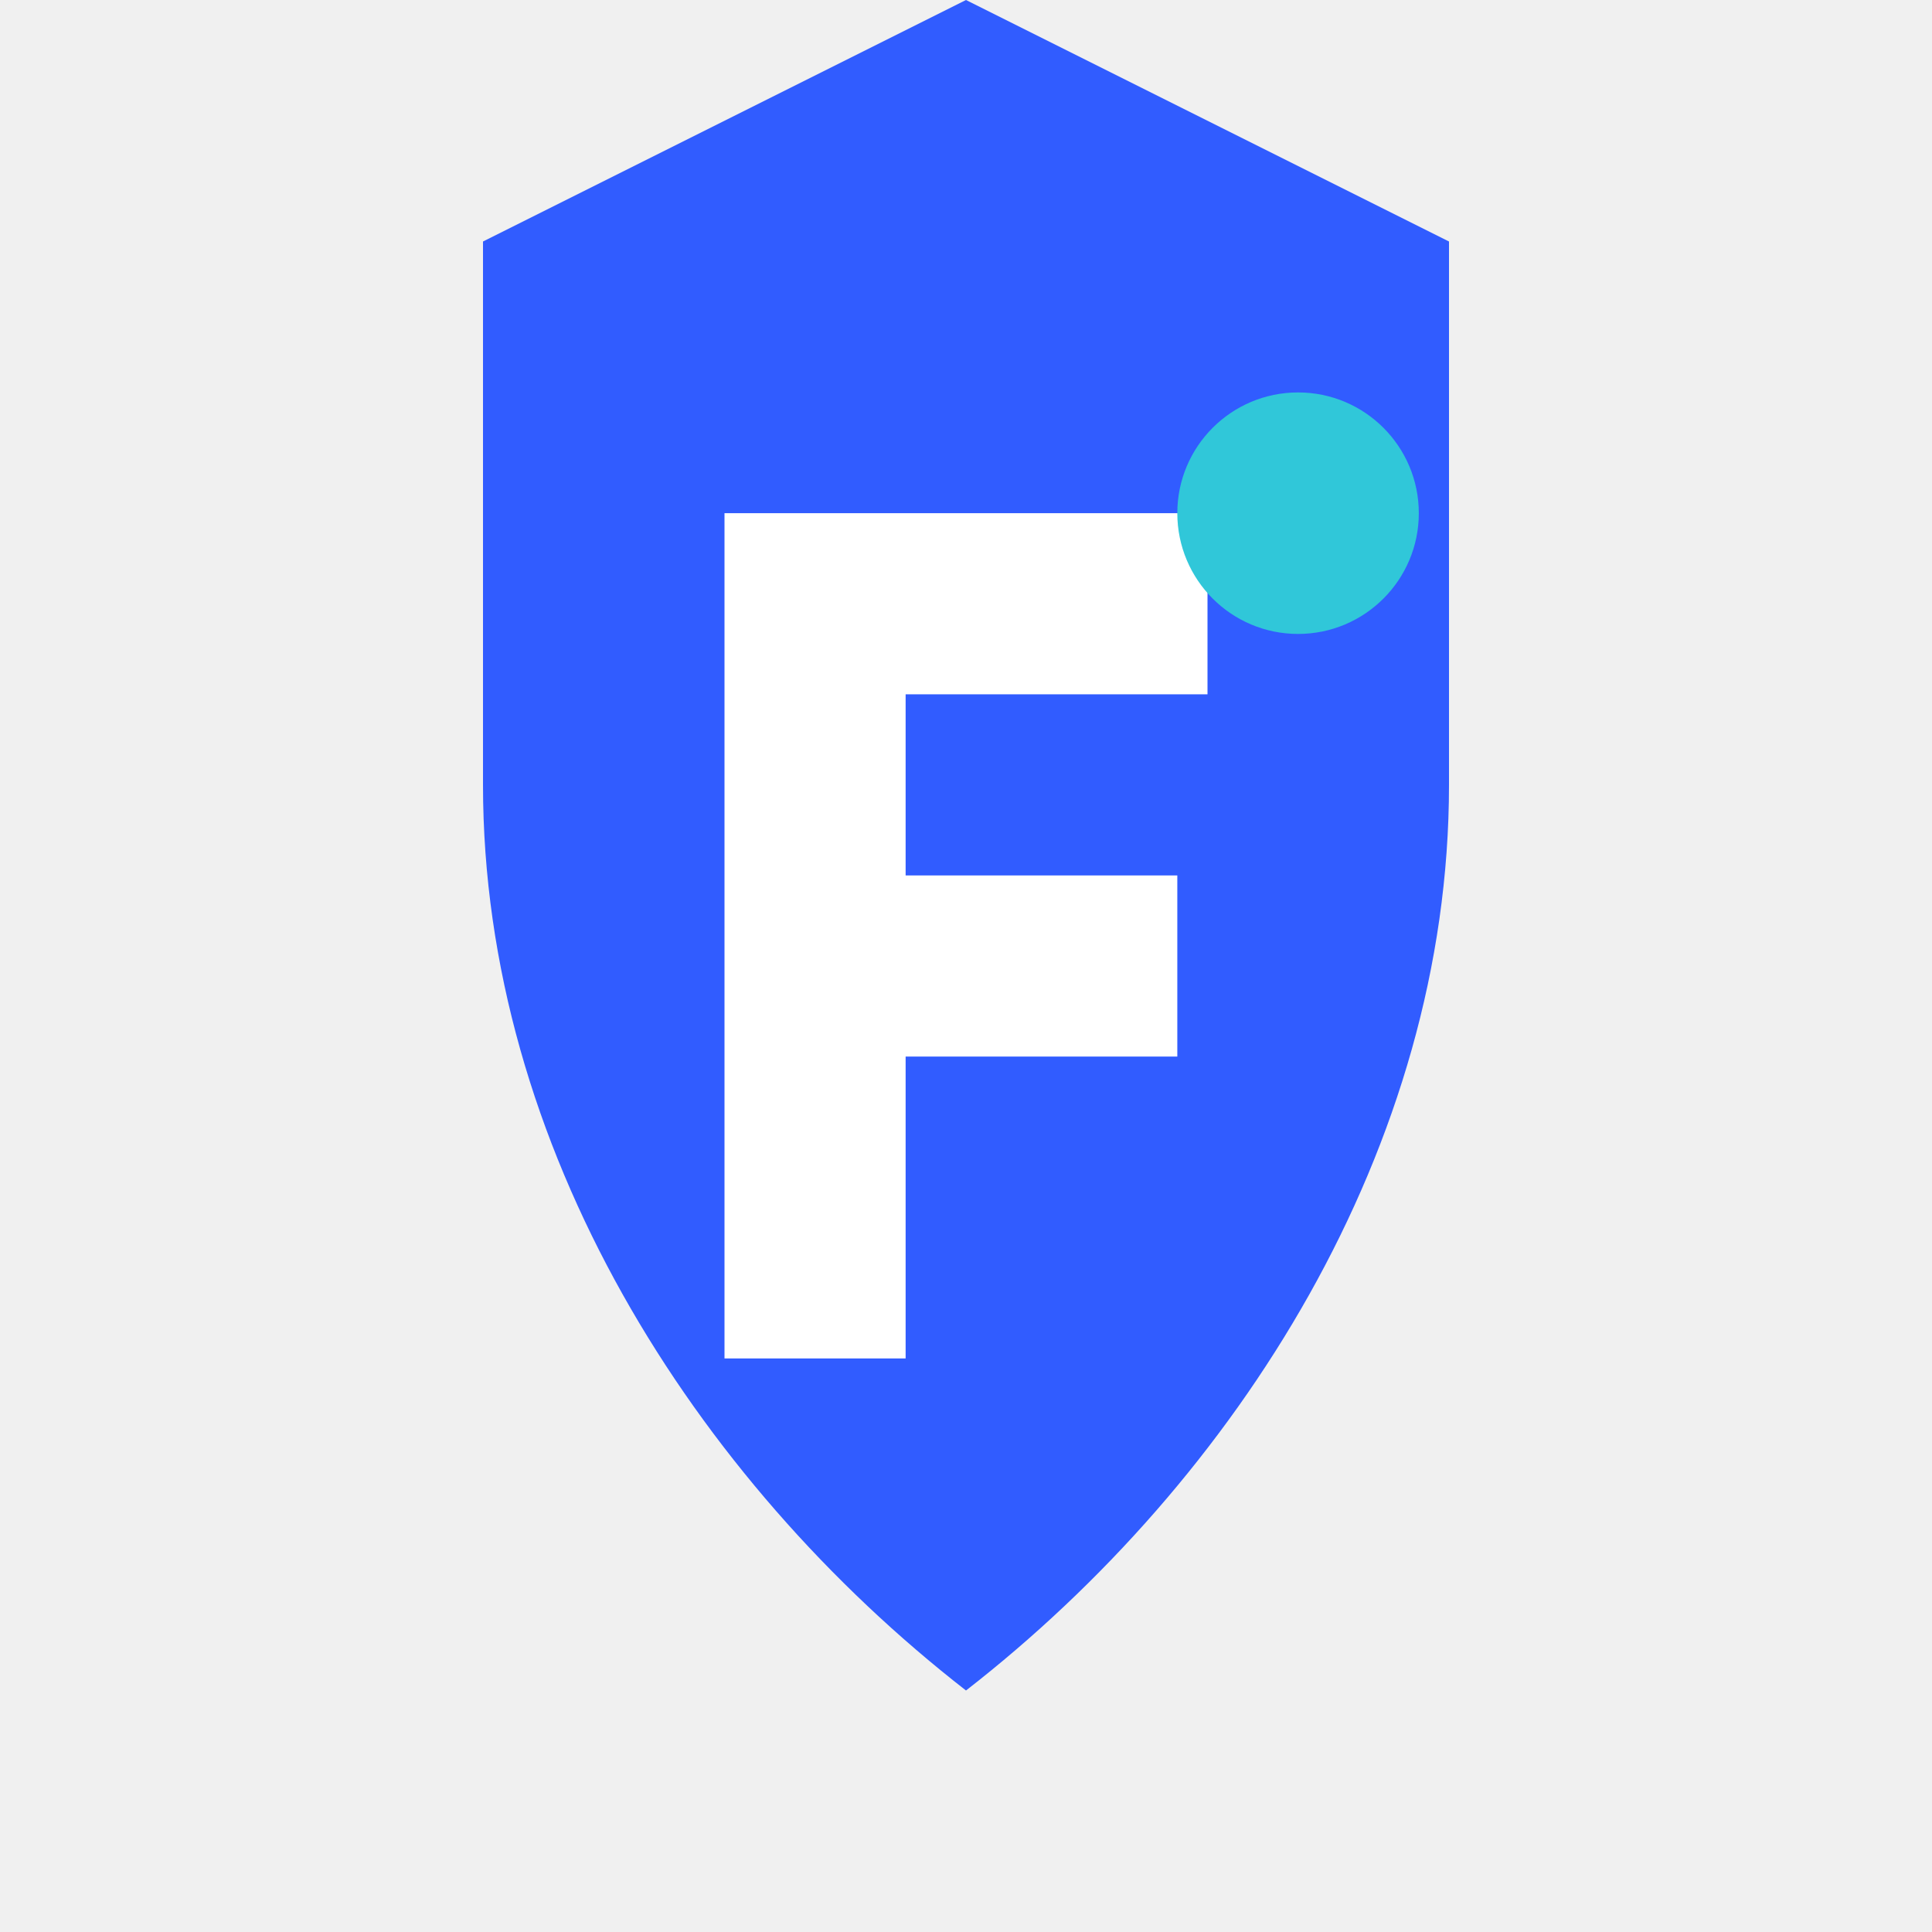
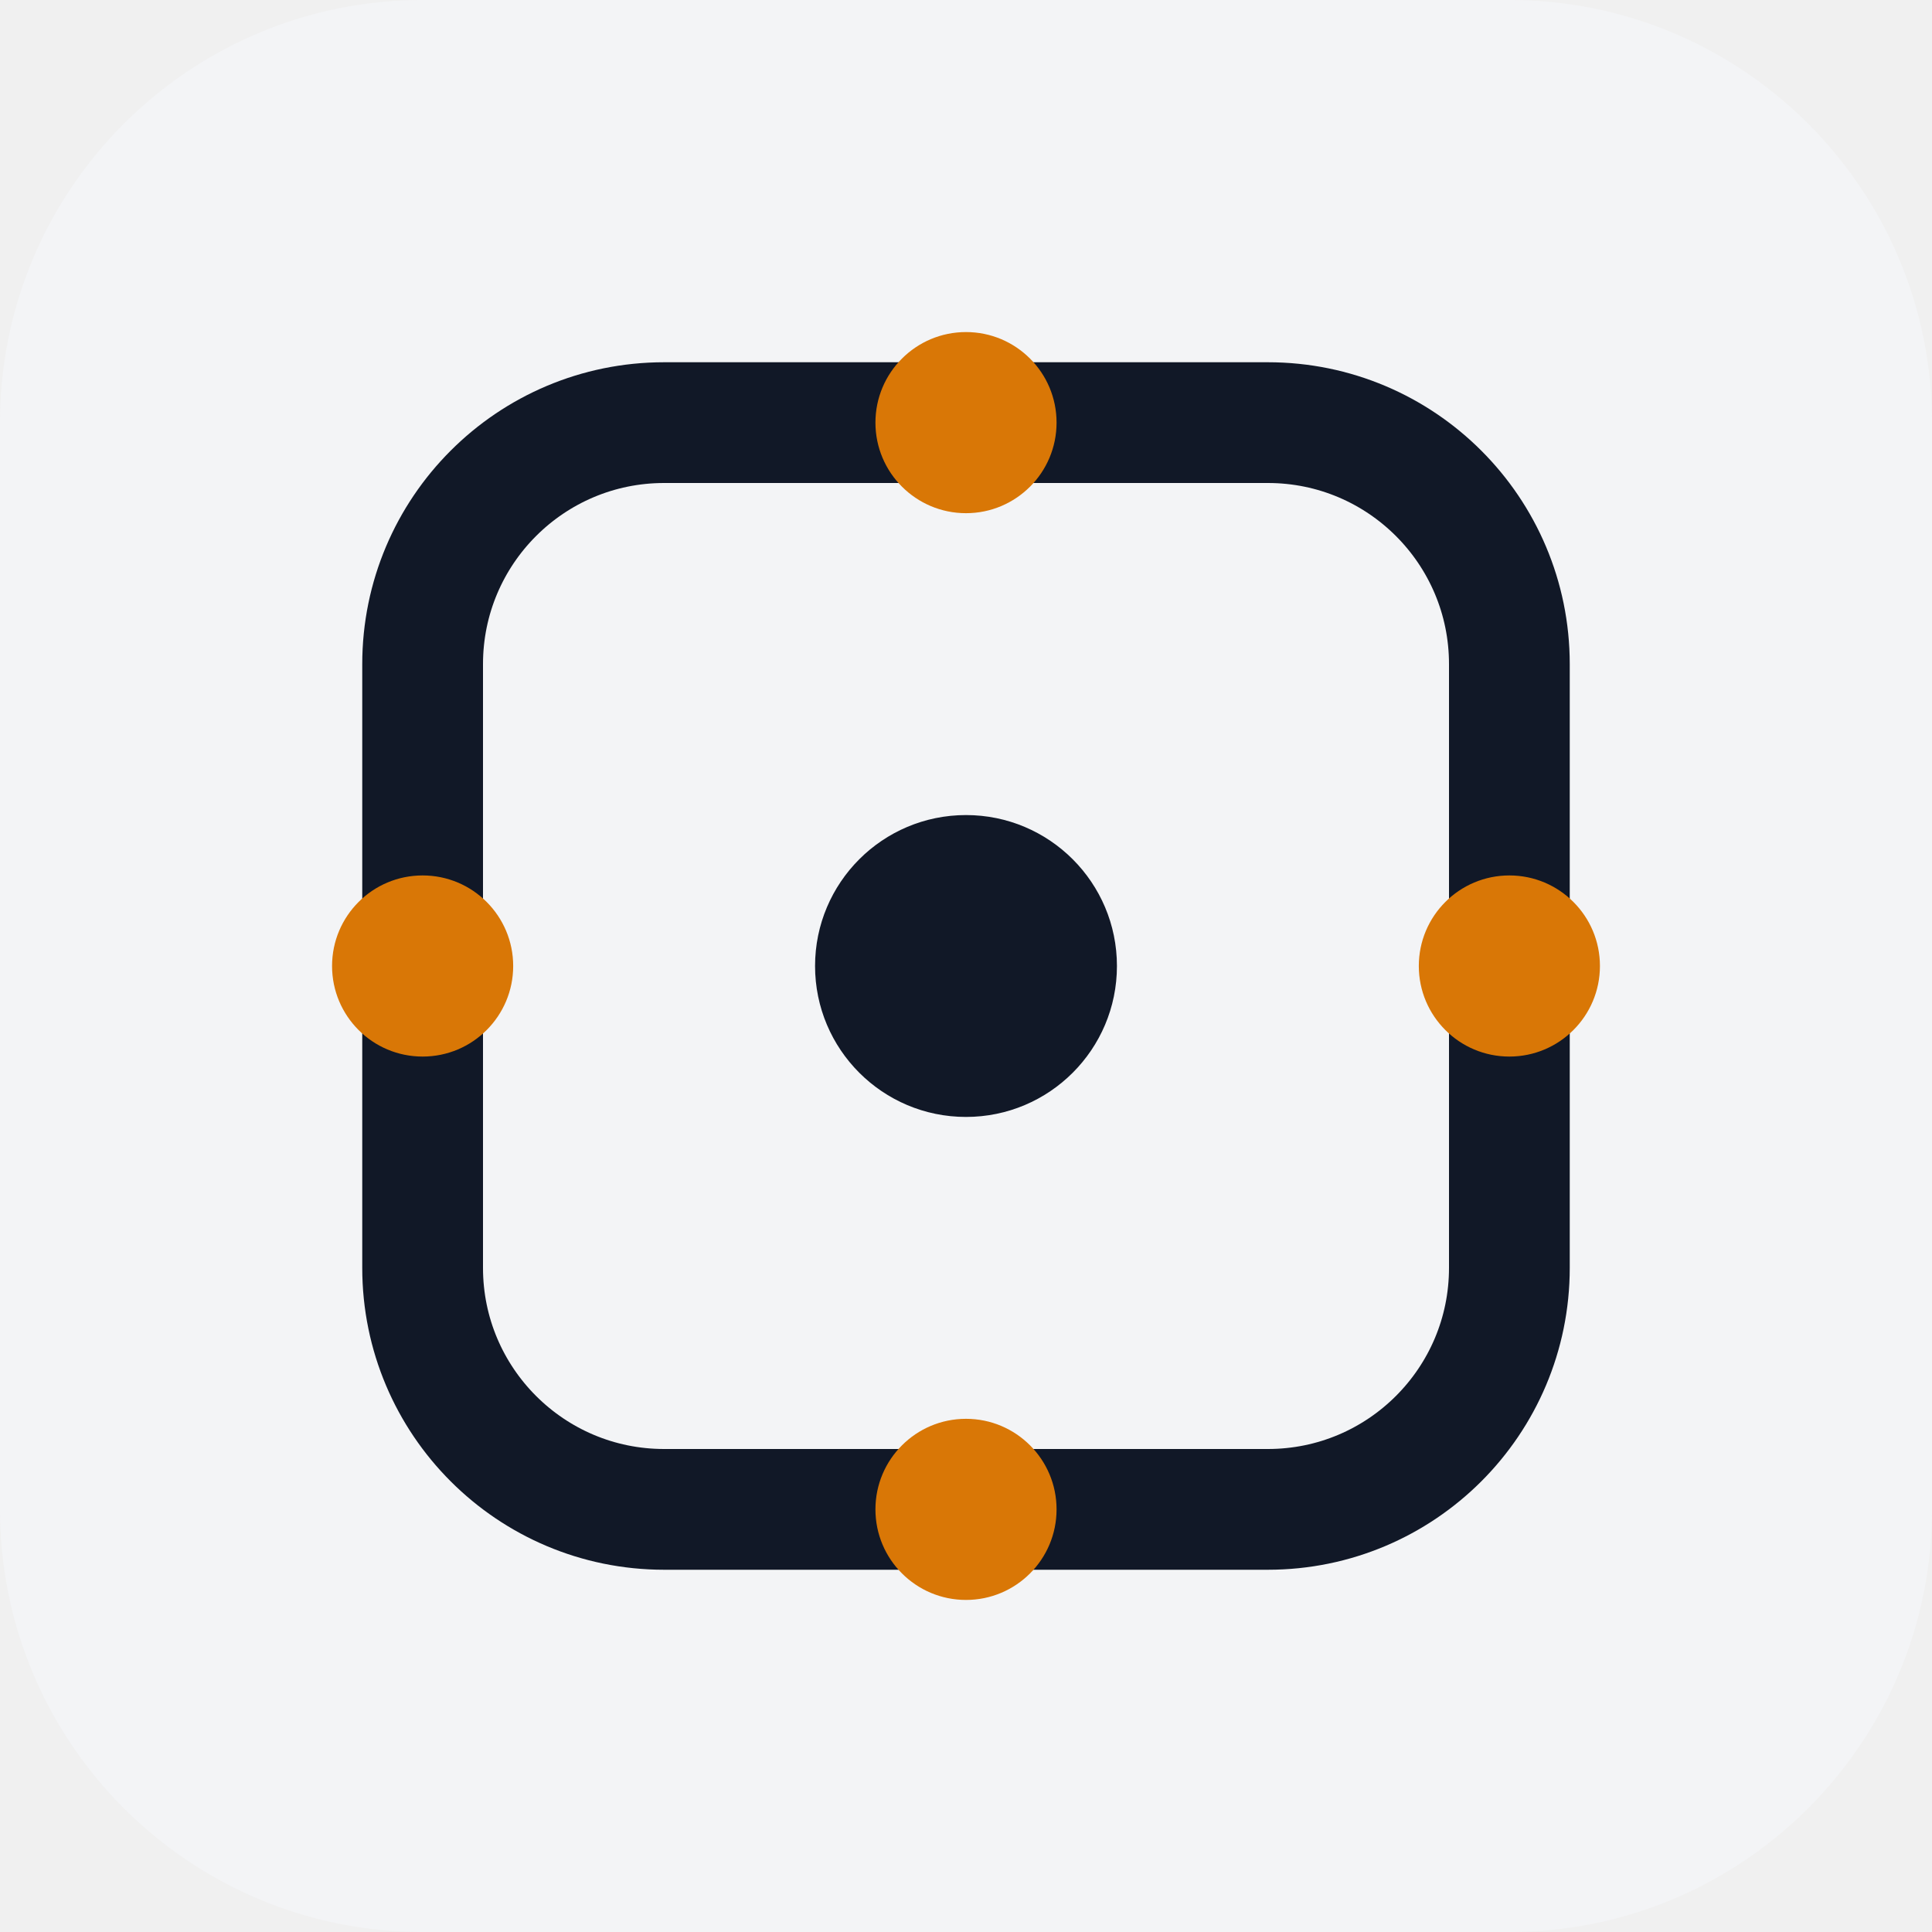
- <svg xmlns="http://www.w3.org/2000/svg" viewBox="0 0 64 64" width="64" height="64" role="img" aria-label="ForgeFlow AI">
-   <path d="M16 8 32 0l16 8v18c0 12-7 23-16 30C23 49 16 38 16 26V8Z" fill="#315CFF" />
-   <path d="M24 17h16v6H30v6h9v6h-9v10h-6V17Z" fill="#FFFFFF" />
-   <circle cx="43" cy="17" r="4" fill="#30C7D9" />
+ <svg xmlns="http://www.w3.org/2000/svg" viewBox="0 0 64 64" role="img" aria-labelledby="title desc">
+   <rect width="64" height="64" rx="14" fill="#F3F4F6" />
+   <rect x="14" y="14" width="36" height="36" rx="8" fill="none" stroke="#111827" stroke-width="4" stroke-linejoin="round" />
+   <circle cx="32" cy="32" r="5" fill="#111827" />
+   <circle cx="32" cy="14" r="3" fill="#D97706" />
+   <circle cx="50" cy="32" r="3" fill="#D97706" />
+   <circle cx="32" cy="50" r="3" fill="#D97706" />
+   <circle cx="14" cy="32" r="3" fill="#D97706" />
</svg>
